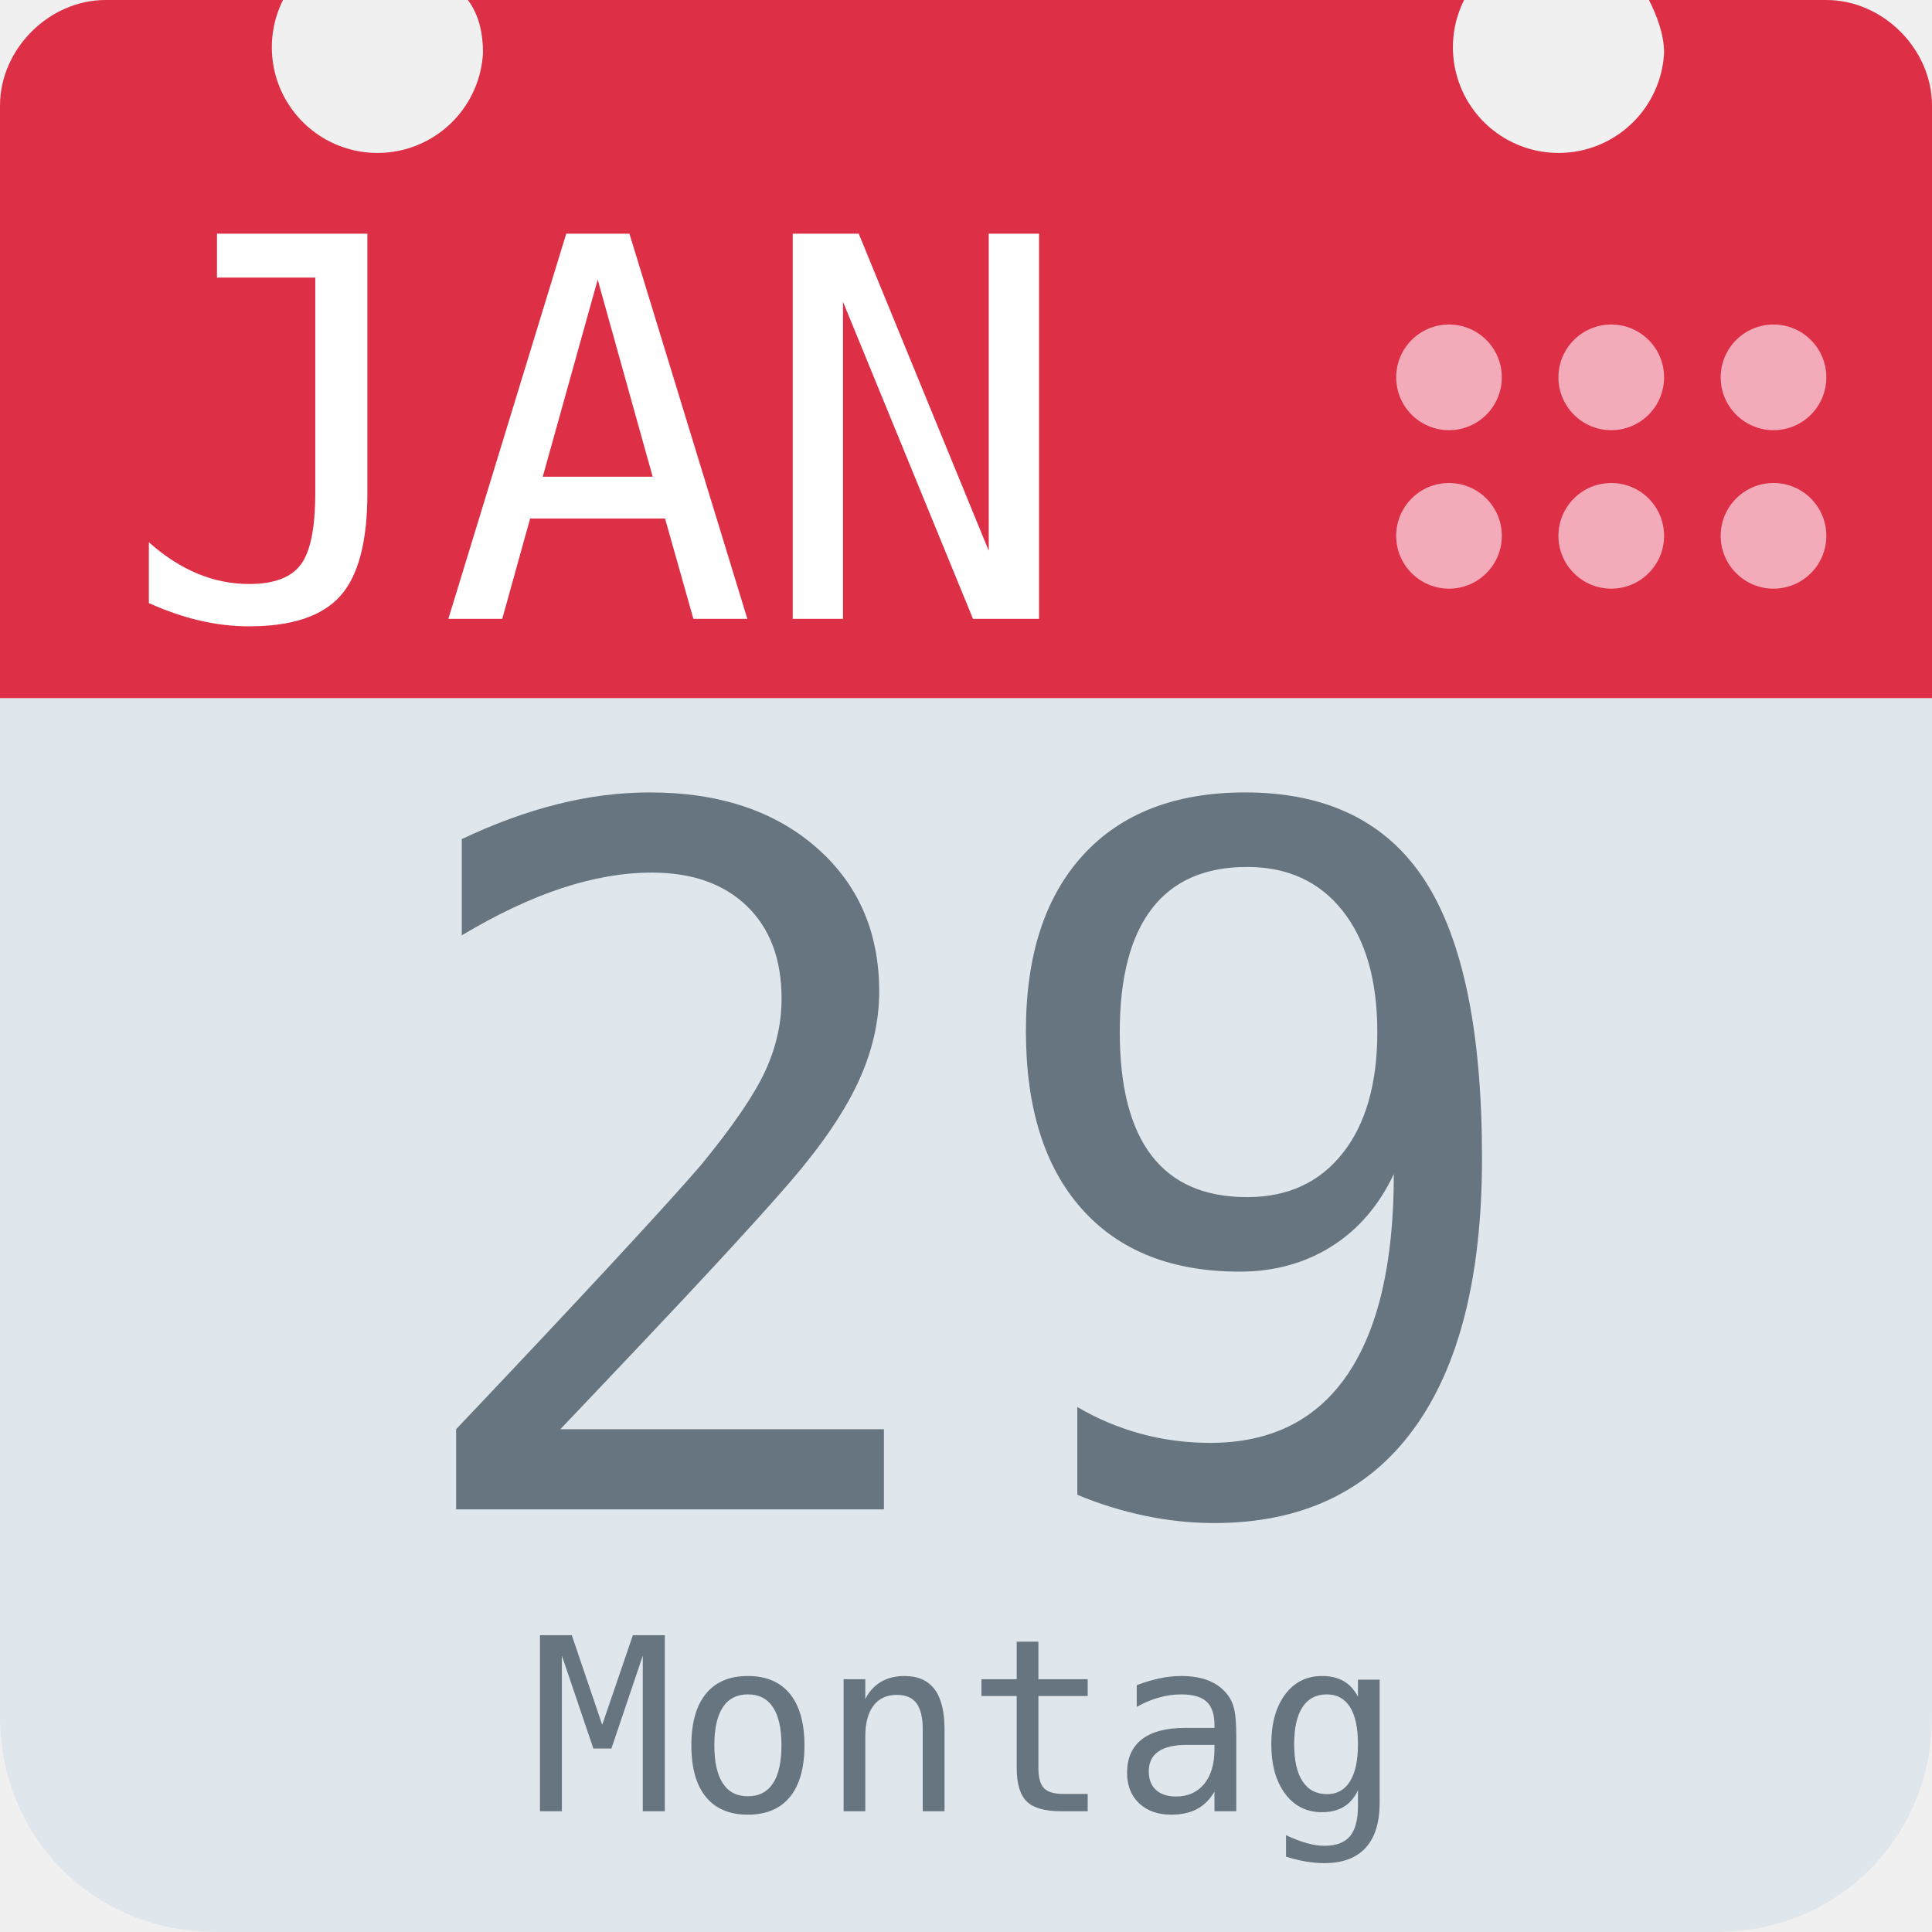
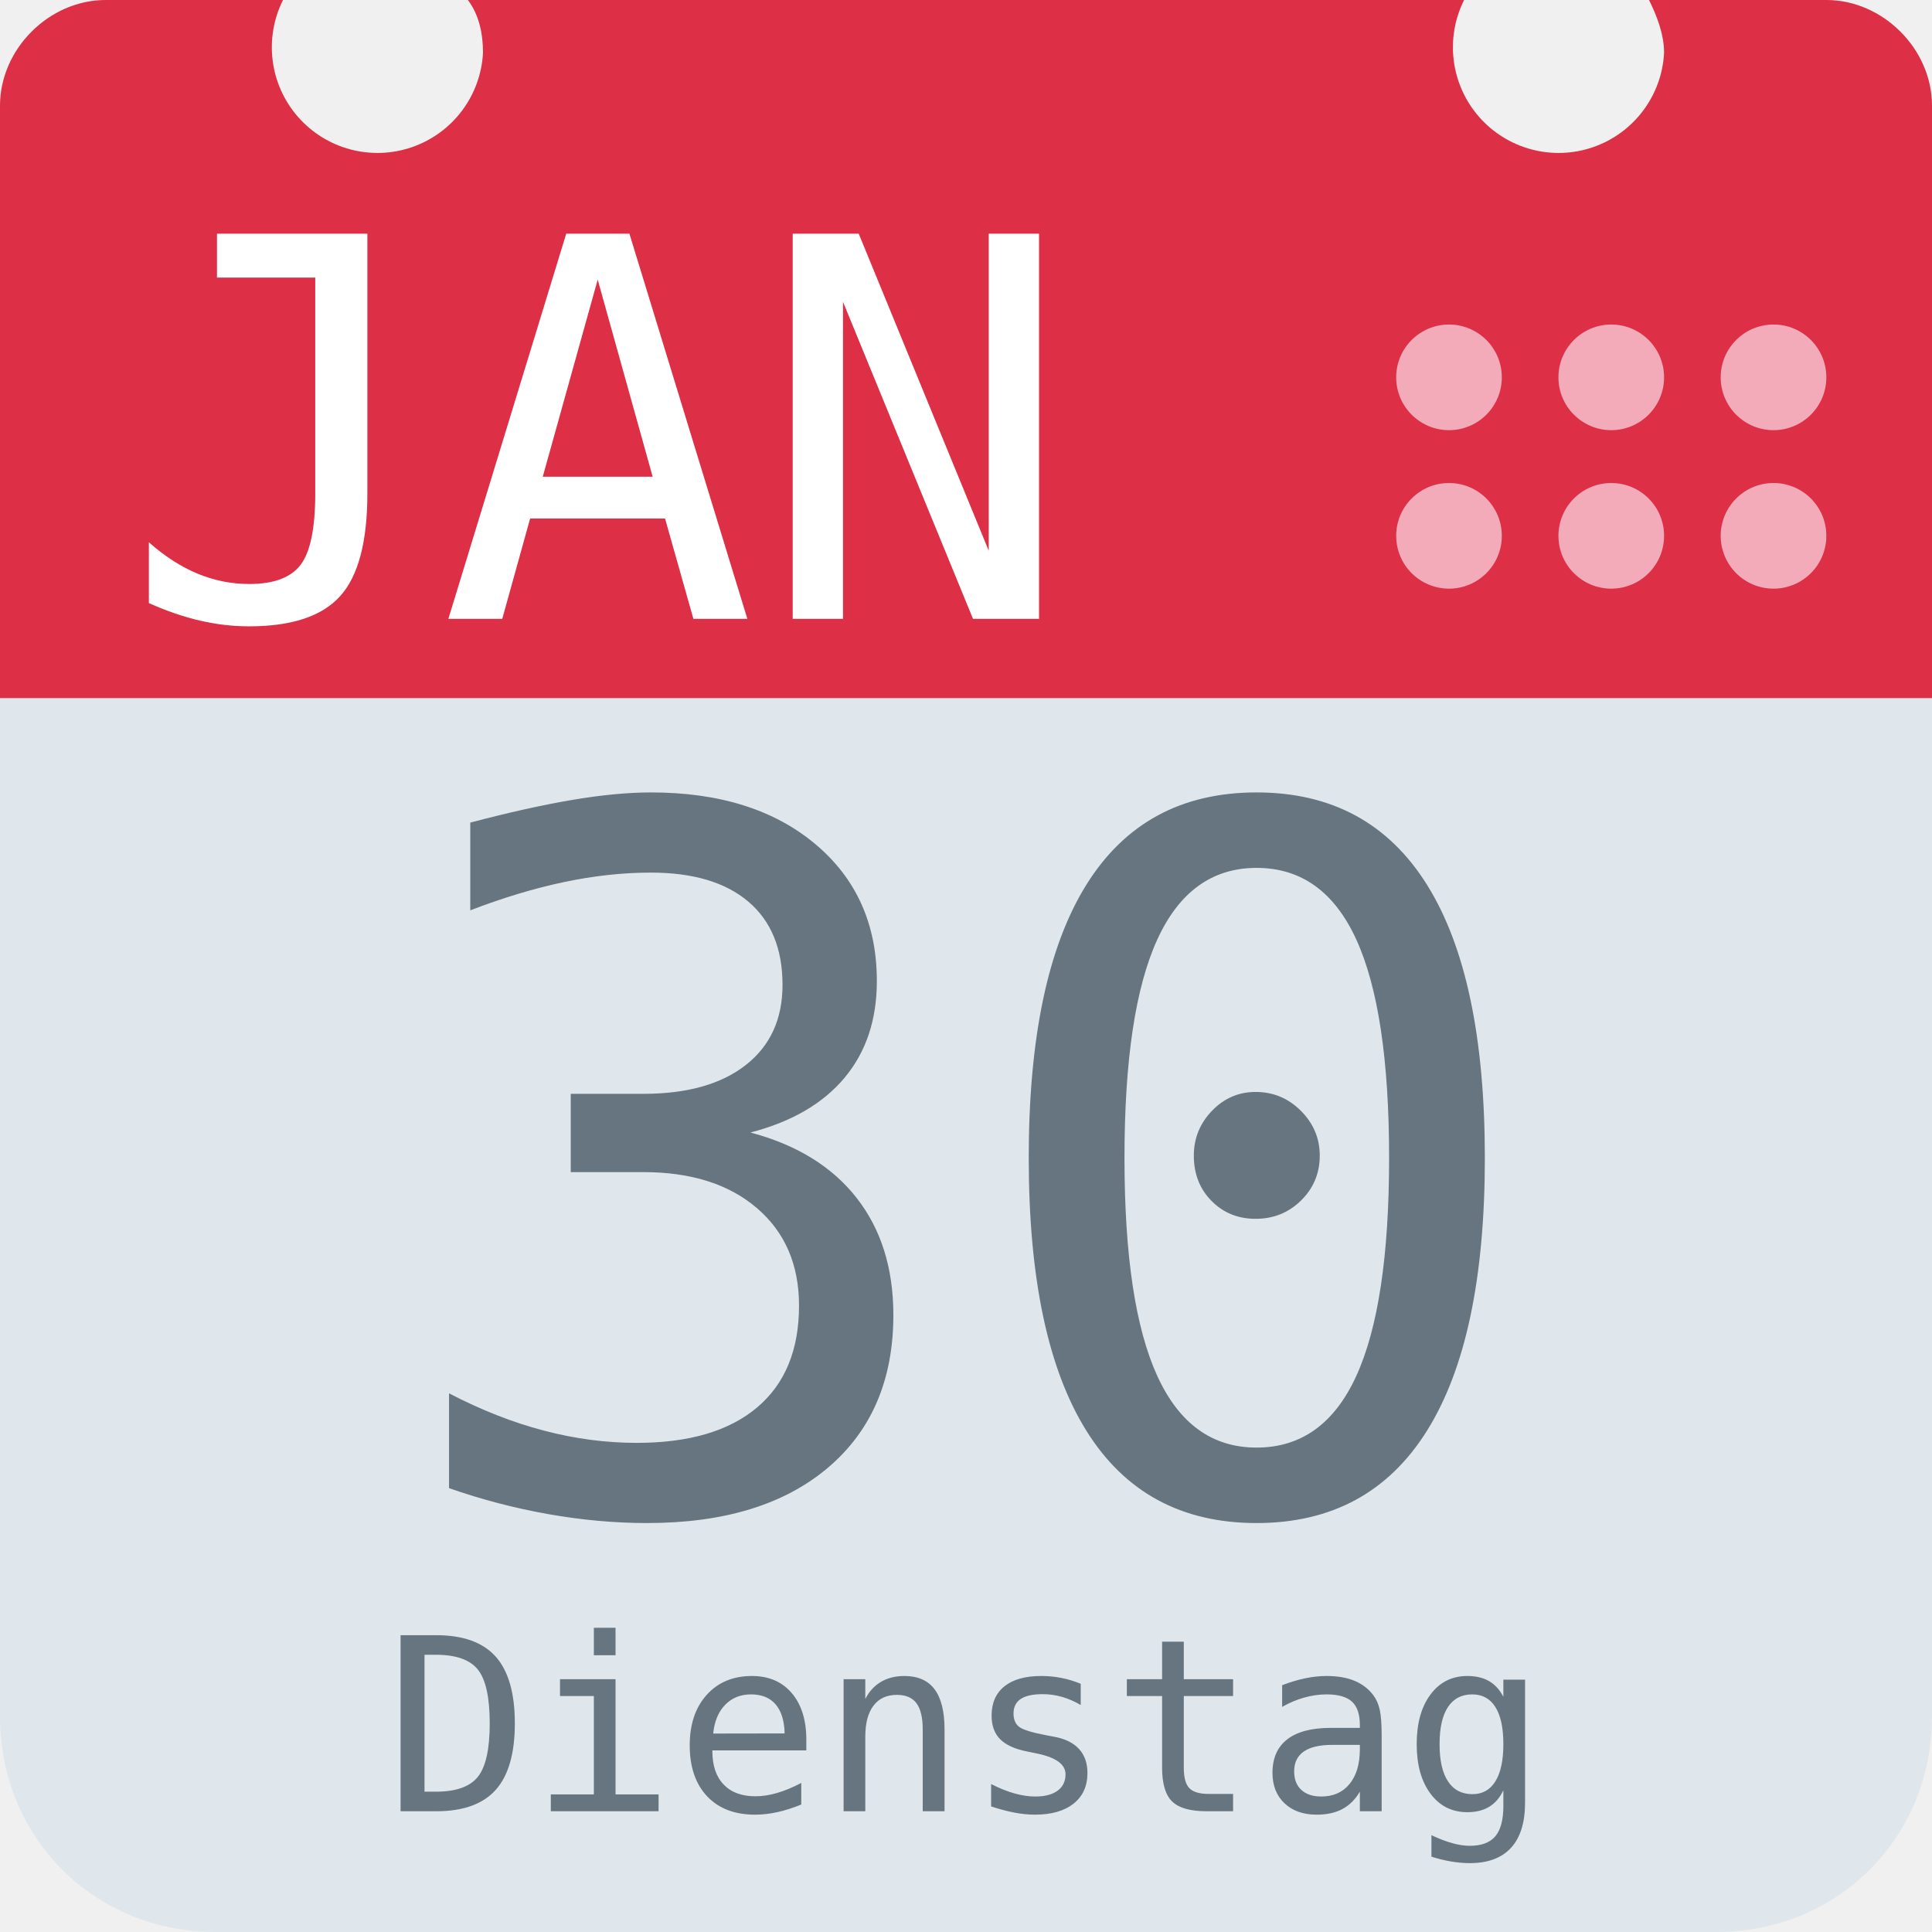
<svg xmlns="http://www.w3.org/2000/svg" aria-label="Calendar" role="img" viewBox="0 0 512 512">
  <path d="M512 455c0 32-25 57-57 57H57c-32 0-57-25-57-57V128c0-31 25-57 57-57h398c32 0 57 26 57 57z" fill="#e0e7ec" />
  <path d="M484 0h-47c2 4 4 9 4 14a28 28 0 1 1-53-14H124c3 4 4 9 4 14A28 28 0 1 1 75 0H28C13 0 0 13 0 28v157h512V28c0-15-13-28-28-28z" fill="#dd2f45" />
  <g fill="#f3aab9">
    <circle cx="470" cy="142" r="14" />
    <circle cx="470" cy="100" r="14" />
    <circle cx="427" cy="142" r="14" />
    <circle cx="427" cy="100" r="14" />
    <circle cx="384" cy="142" r="14" />
    <circle cx="384" cy="100" r="14" />
  </g>
  <text id="month" x="32" y="164" fill="#fff" font-family="monospace" font-size="140px" style="text-anchor: left">JAN</text>
-   <text id="day" x="256" y="400" fill="#66757f" font-family="monospace" font-size="256px" style="text-anchor: middle">29</text>
-   <text id="weekday" x="256" y="480" fill="#66757f" font-family="monospace" font-size="64px" style="text-anchor: middle">Montag</text>
+   <text id="day" x="256" y="400" fill="#66757f" font-family="monospace" font-size="256px" style="text-anchor: middle">30</text>
+   <text id="weekday" x="256" y="480" fill="#66757f" font-family="monospace" font-size="64px" style="text-anchor: middle">Dienstag</text>
</svg>
